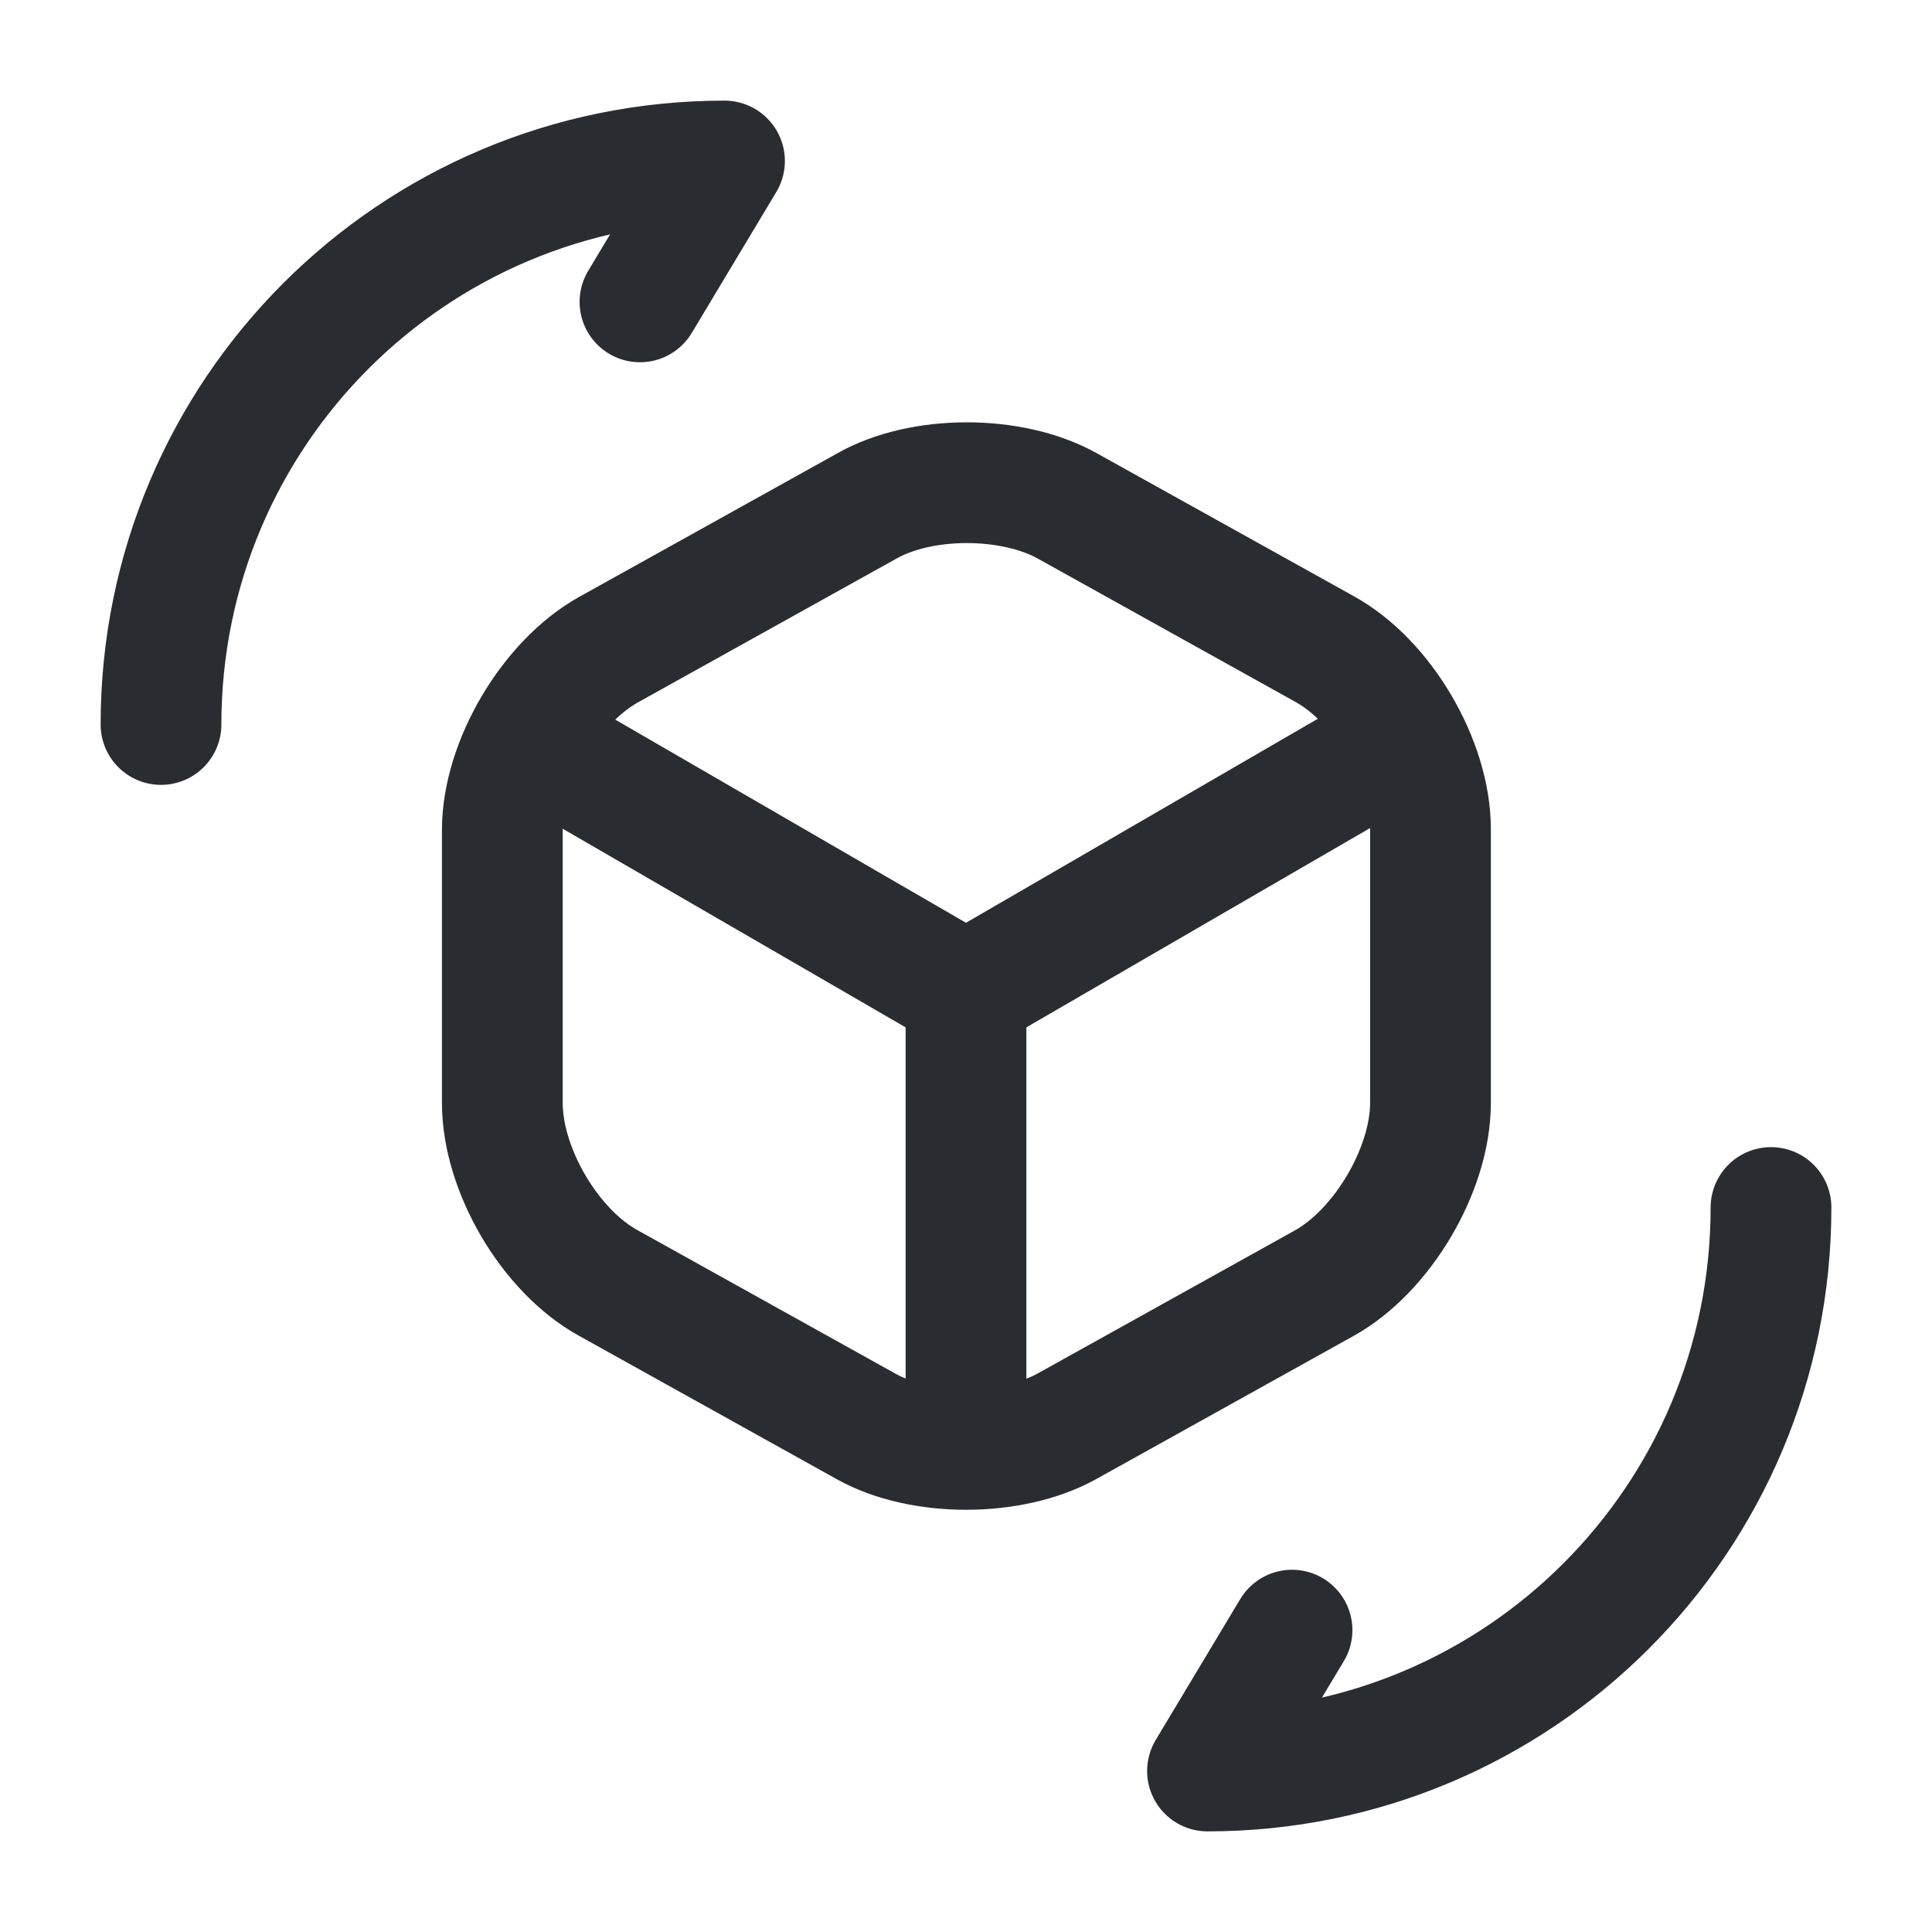
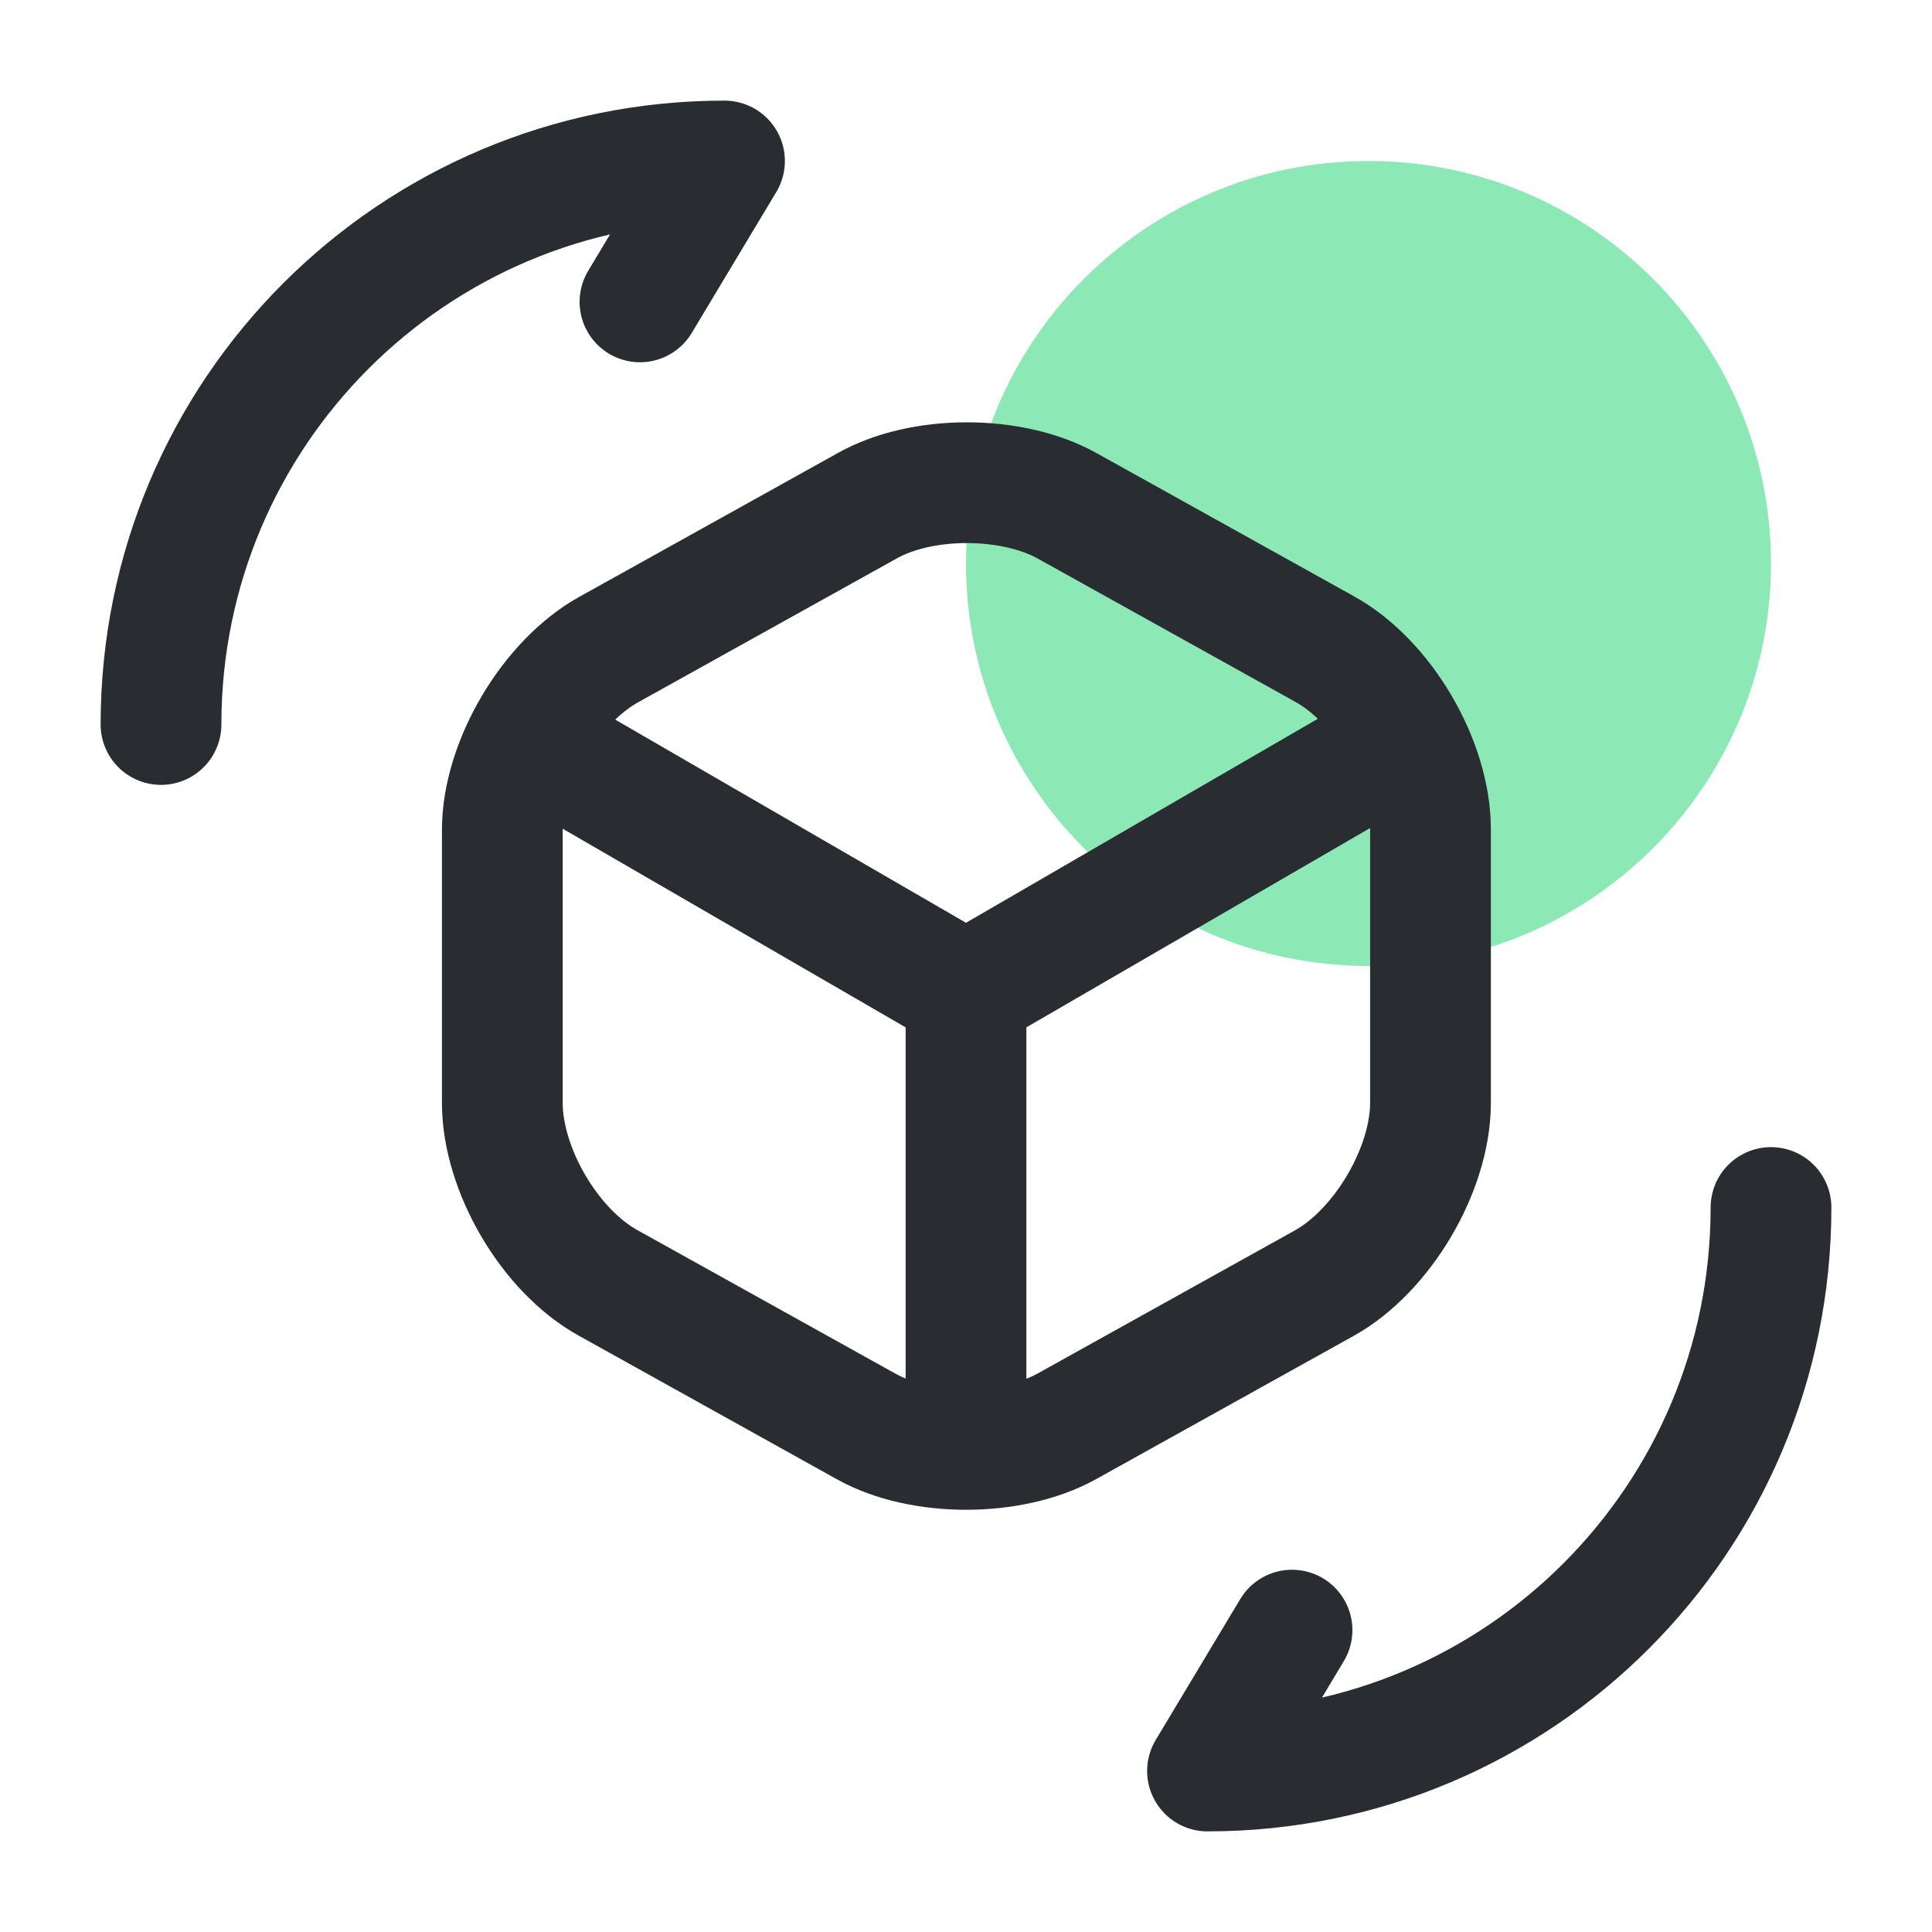
<svg xmlns="http://www.w3.org/2000/svg" width="24" height="24" viewBox="0 0 24 24" fill="none">
+   <circle cx="17" cy="7" r="5" fill="#8CE9B5" />
  <path d="M6.7 9.26L12 12.33L17.26 9.28" stroke="#292D32" stroke-width="1.5" stroke-linecap="round" stroke-linejoin="round" />
  <path d="M12 17.77V12.32" stroke="#292D32" stroke-width="1.5" stroke-linecap="round" stroke-linejoin="round" />
  <path d="M10.76 6.29L7.56 8.07C6.84 8.47 6.24 9.48 6.24 10.31V13.7C6.24 14.53 6.83 15.54 7.56 15.94L10.76 17.72C11.44 18.1 12.56 18.1 13.25 17.72L16.45 15.94C17.17 15.54 17.77 14.53 17.77 13.7V10.3C17.77 9.47 17.18 8.46 16.45 8.06L13.25 6.28C12.56 5.9 11.44 5.9 10.76 6.29Z" stroke="#292D32" stroke-width="1.5" stroke-linecap="round" stroke-linejoin="round" />
  <path d="M22 15C22 18.87 18.87 22 15 22L16.05 20.25" stroke="#292D32" stroke-width="1.5" stroke-linecap="round" stroke-linejoin="round" />
  <path d="M2 9C2 5.13 5.13 2 9 2L7.95 3.75" stroke="#292D32" stroke-width="1.5" stroke-linecap="round" stroke-linejoin="round" />
</svg>
